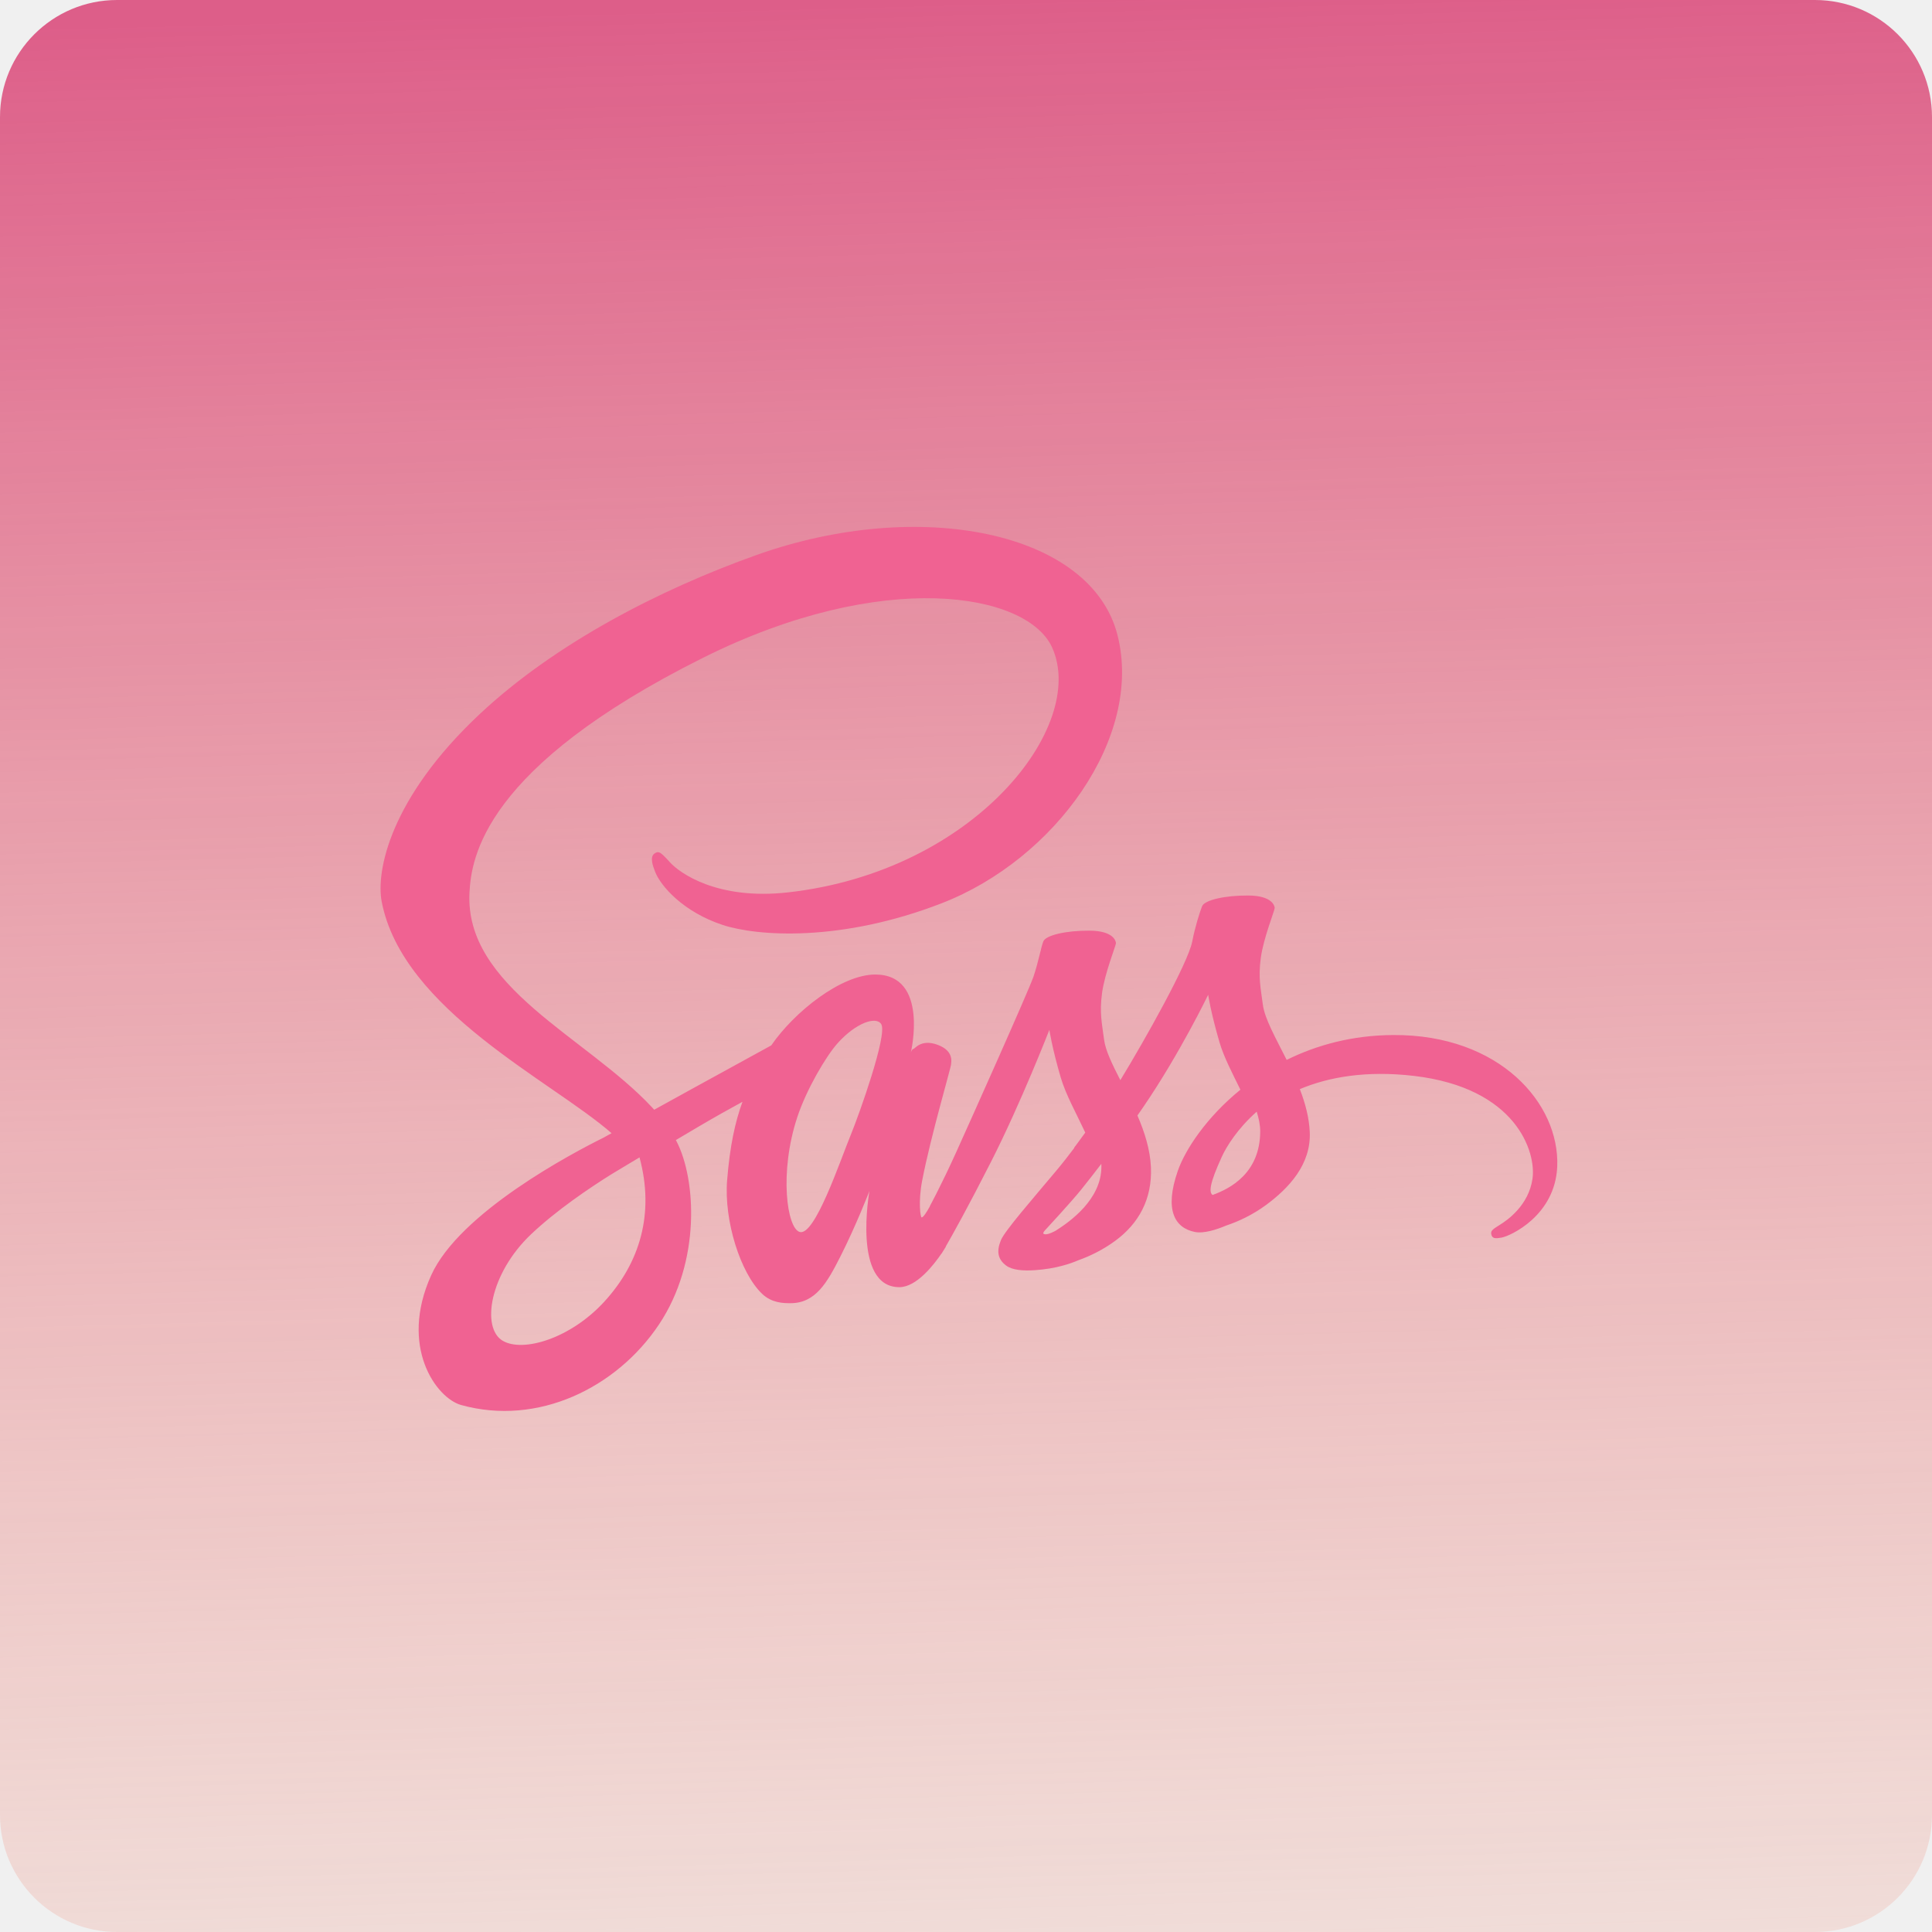
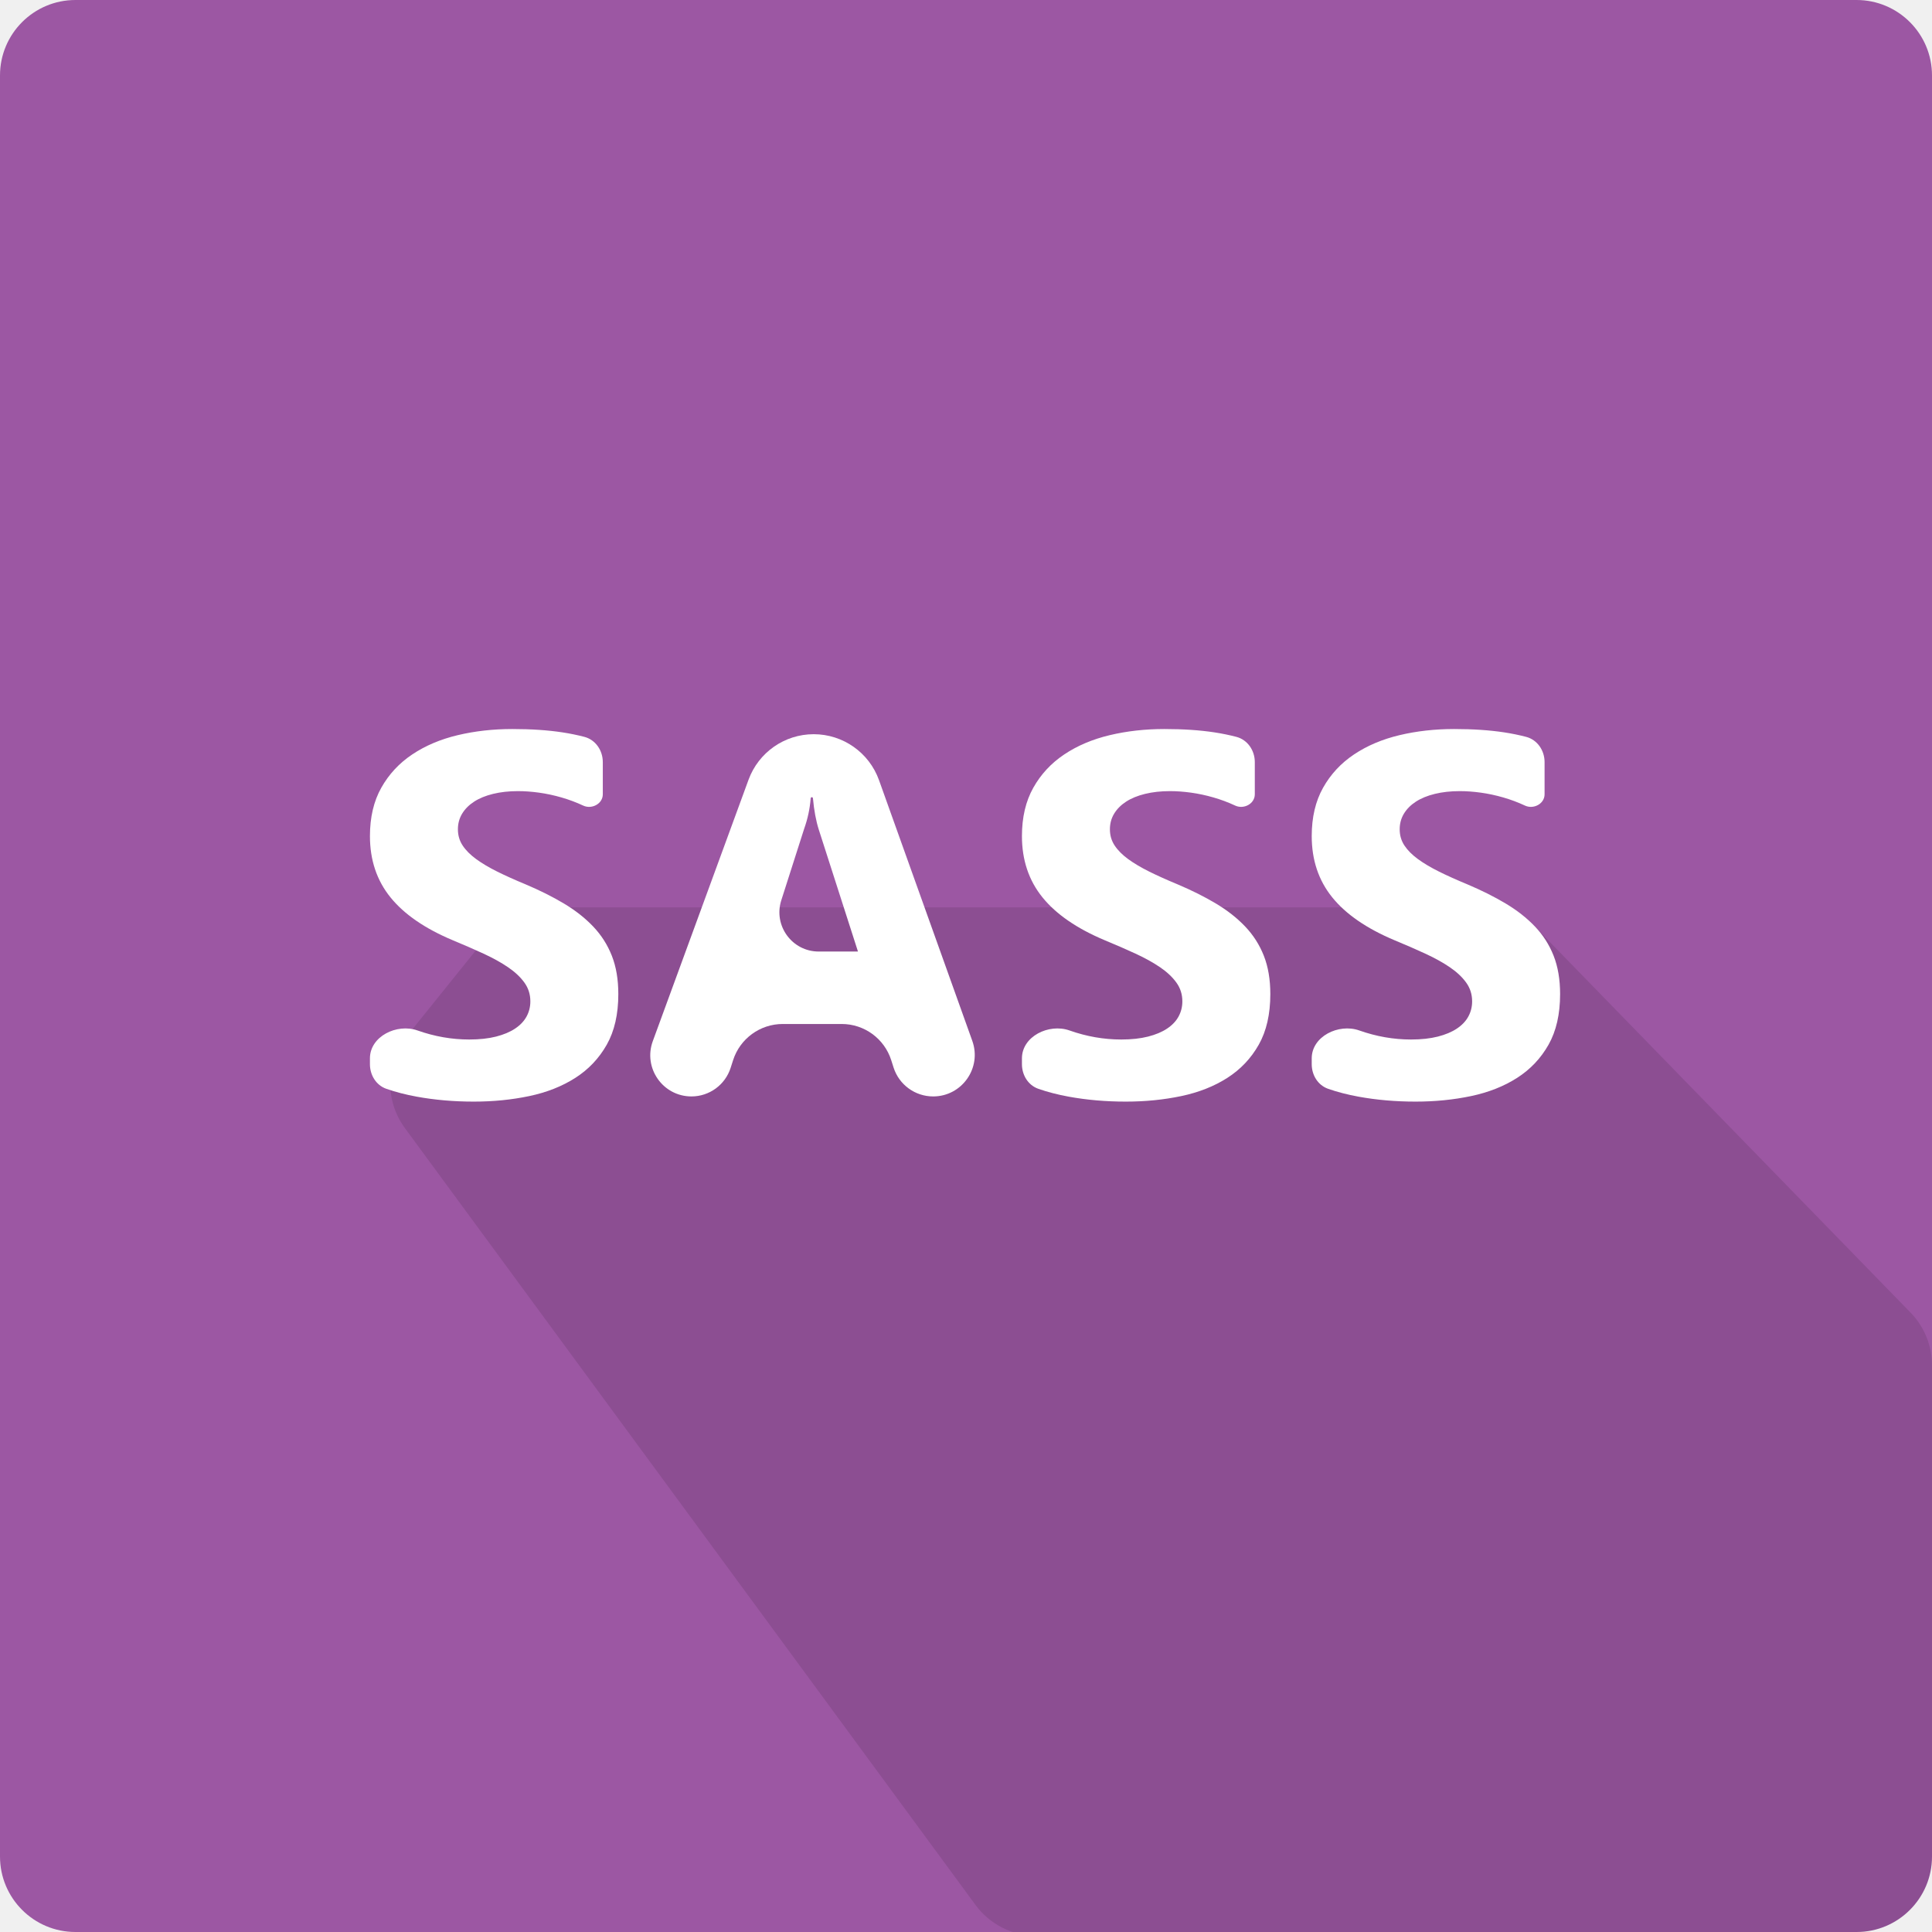
- <svg xmlns="http://www.w3.org/2000/svg" width="330" height="330" viewBox="0 0 330 330" fill="none">
-   <rect width="330" height="330" rx="20" fill="url(#paint0_linear_285_102)" />
-   <path d="M237.981 176.789C230.955 176.826 224.87 178.515 219.772 181.038C217.909 177.307 216.017 174.024 215.702 171.584C215.332 168.736 214.903 167.033 215.35 163.64C215.798 160.248 217.758 155.441 217.73 155.079C217.703 154.717 217.292 152.991 213.24 152.959C209.188 152.932 205.721 153.742 205.314 154.813C204.908 155.885 204.127 158.297 203.642 160.816C202.934 164.497 195.552 177.632 191.363 184.499C189.993 181.816 188.828 179.454 188.586 177.586C188.216 174.738 187.787 173.035 188.234 169.643C188.682 166.25 190.642 161.443 190.614 161.081C190.587 160.719 190.176 158.993 186.124 158.961C182.072 158.934 178.605 159.744 178.198 160.816C177.792 161.887 177.353 164.391 176.526 166.818C175.695 169.24 165.887 191.147 163.315 196.829C162.004 199.722 160.867 202.048 160.063 203.632C160.058 203.628 160.058 203.623 160.058 203.623C160.058 203.623 160.008 203.728 159.926 203.907C159.236 205.257 158.829 206.004 158.829 206.004C158.829 206.004 158.834 206.013 158.843 206.031C158.295 207.025 157.71 207.945 157.422 207.945C157.221 207.945 156.815 205.303 157.509 201.677C158.971 194.077 162.475 182.228 162.443 181.816C162.424 181.606 163.096 179.541 160.154 178.46C157.294 177.412 156.276 179.161 156.015 179.165C155.764 179.17 155.577 179.784 155.577 179.784C155.577 179.784 158.761 166.456 149.501 166.456C143.709 166.456 135.687 172.806 131.736 178.561C129.242 179.925 123.902 182.846 118.242 185.964C116.067 187.164 113.847 188.386 111.741 189.549C111.6 189.389 111.454 189.233 111.307 189.073C100.074 177.064 79.317 168.571 80.194 152.423C80.514 146.554 82.551 131.098 120.087 112.354C150.835 96.998 175.453 101.224 179.706 110.587C185.781 123.969 166.549 148.834 134.618 152.423C122.454 153.792 116.045 149.063 114.45 147.305C112.774 145.451 112.523 145.368 111.897 145.716C110.878 146.284 111.522 147.918 111.897 148.894C112.851 151.38 116.762 155.789 123.431 157.986C129.301 159.918 143.586 160.976 160.858 154.278C180.208 146.778 195.315 125.91 190.875 108.471C186.361 90.735 157.016 84.902 129.242 94.791C112.692 100.679 94.798 109.918 81.93 121.978C66.631 136.317 64.192 148.802 65.197 154.017C68.769 172.55 94.255 184.618 104.46 193.56C103.957 193.839 103.482 194.1 103.053 194.338C97.937 196.874 78.508 207.066 73.648 217.829C68.134 230.04 74.525 238.803 78.755 239.984C91.861 243.638 105.31 237.063 112.541 226.258C119.768 215.458 118.886 201.389 115.569 194.97C115.528 194.892 115.483 194.814 115.442 194.732C116.762 193.949 118.109 193.152 119.443 192.365C122.047 190.831 124.605 189.403 126.821 188.194C125.578 191.6 124.669 195.689 124.199 201.59C123.641 208.522 126.478 217.482 130.187 221.007C131.823 222.559 133.787 222.596 135.03 222.596C139.346 222.596 141.315 218.997 143.485 214.739C146.144 209.52 148.505 203.44 148.505 203.44C148.505 203.44 145.545 219.858 153.613 219.858C156.554 219.858 159.51 216.035 160.83 214.089C160.835 214.112 160.835 214.121 160.835 214.121C160.835 214.121 160.912 213.993 161.063 213.741C161.369 213.274 161.543 212.976 161.543 212.976C161.543 212.976 161.547 212.944 161.557 212.889C162.74 210.834 165.362 206.146 169.29 198.413C174.37 188.423 179.24 175.906 179.24 175.906C179.24 175.906 179.692 178.964 181.176 184.028C182.049 187.004 183.904 190.295 185.37 193.454C184.191 195.094 183.47 196.032 183.47 196.032C183.47 196.032 183.474 196.05 183.488 196.082C182.547 197.337 181.492 198.687 180.386 200.006C176.375 204.79 171.602 210.257 170.962 211.832C170.208 213.691 170.387 215.055 171.844 216.158C172.908 216.96 174.799 217.088 176.777 216.955C180.382 216.712 182.912 215.815 184.164 215.27C186.115 214.579 188.385 213.494 190.514 211.923C194.447 209.025 196.818 204.882 196.589 199.388C196.461 196.362 195.502 193.363 194.282 190.533C194.639 190.021 194.995 189.499 195.356 188.977C201.555 179.893 206.365 169.913 206.365 169.913C206.365 169.913 206.817 172.971 208.302 178.035C209.051 180.594 210.536 183.391 211.87 186.129C206.041 190.877 202.427 196.394 201.171 200.011C198.85 206.704 200.669 209.735 204.076 210.426C205.62 210.738 207.804 210.028 209.444 209.332C211.486 208.655 213.939 207.524 216.232 205.834C220.165 202.936 223.948 198.88 223.719 193.39C223.614 190.891 222.938 188.409 222.02 186.028C226.963 183.964 233.358 182.819 241.507 183.771C258.989 185.818 262.416 196.755 261.762 201.334C261.105 205.912 257.441 208.43 256.212 209.19C254.988 209.95 254.613 210.216 254.714 210.779C254.864 211.598 255.431 211.571 256.477 211.392C257.916 211.15 265.654 207.67 265.988 199.219C266.404 188.478 256.148 176.693 237.981 176.789ZM103.236 222.316C97.443 228.648 89.358 231.038 85.886 229.024C82.14 226.849 83.625 217.527 90.728 210.806C95.059 206.713 100.65 202.941 104.359 200.62C105.204 200.111 106.442 199.365 107.95 198.459C108.201 198.317 108.343 198.239 108.343 198.239L108.338 198.23C108.631 198.056 108.927 197.877 109.234 197.689C111.824 207.254 109.316 215.673 103.236 222.316ZM145.422 193.578C143.407 198.504 139.187 211.113 136.615 210.435C134.408 209.854 133.065 200.272 136.176 190.84C137.738 186.092 141.082 180.42 143.047 178.218C146.208 174.674 149.689 173.516 150.534 174.953C151.607 176.785 146.687 190.488 145.422 193.578ZM180.272 210.243C179.418 210.692 178.632 210.971 178.271 210.756C178.002 210.596 178.623 210.005 178.623 210.005C178.623 210.005 182.981 205.303 184.698 203.165C185.699 201.92 186.855 200.441 188.115 198.793C188.125 198.958 188.129 199.122 188.129 199.283C188.12 204.914 182.693 208.714 180.272 210.243ZM207.119 204.108C206.479 203.655 206.589 202.185 208.686 197.602C209.508 195.803 211.39 192.777 214.652 189.883C215.031 191.074 215.259 192.214 215.254 193.276C215.213 200.363 210.17 203.009 207.119 204.108Z" fill="#F06292" />
+ <svg xmlns="http://www.w3.org/2000/svg" width="512" height="512" viewBox="0 0 512 512" fill="none">
+   <g clip-path="url(#clip0_2_56)">
+     <path d="M-1 493C-1 504.046 7.954 513 19 513H492C503.046 513 512 504.046 512 493V20C512 8.954 503.046 0 492 0H19C7.954 0 -1 8.954 -1 20V493Z" fill="#9C57A3" />
+     <path opacity="0.102" d="M407.674 246.518C403.909 242.651 398.74 240.469 393.343 240.469H144.846C138.789 240.469 133.058 243.214 129.262 247.934L118.42 261.412L107.831 274.577C102.148 281.642 101.929 291.645 107.296 298.952L258.524 504.84C262.292 509.97 268.278 513 274.643 513H492C503.046 513 512 504.046 512 493V361.816C512 356.605 509.966 351.6 506.331 347.865L407.674 246.518Z" fill="#010101" />
+     <path d="M294.802 226.195C294.726 226.543 294.636 226.984 294.575 227.276L291.945 239.582L294.711 226.617L294.802 226.195Z" fill="#5DA3C2" />
+     <path d="M216.02 234.433C216.02 234.433 216.02 234.433 216.02 234.433L214.566 239.573L216.02 234.433C216.02 234.433 216.02 234.433 216.02 234.433V234.433Z" fill="#5DA3C2" />
+     <path d="M102.388 288.546C99.661 287.592 98.037 284.901 98.037 282.012V280.468C98.037 274.658 105.157 271.146 110.636 273.081V273.081C115.165 274.682 119.736 275.481 124.35 275.481C127.063 275.481 129.431 275.222 131.454 274.709C133.475 274.194 135.163 273.484 136.519 272.577C137.878 271.67 138.888 270.601 139.552 269.373C140.218 268.145 140.549 266.81 140.549 265.367C140.549 263.51 140.022 261.849 138.964 260.386C137.907 258.922 136.464 257.568 134.635 256.326C132.808 255.082 130.64 253.882 128.134 252.724C125.626 251.567 122.922 250.389 120.023 249.19C112.624 246.088 107.109 242.296 103.481 237.811C99.853 233.326 98.038 227.912 98.038 221.568C98.038 216.597 99.041 212.327 101.048 208.756C103.056 205.185 105.791 202.241 109.255 199.928C112.719 197.614 116.73 195.914 121.287 194.828C125.843 193.743 130.672 193.2 135.771 193.2C140.772 193.2 145.203 193.496 149.068 194.088C151.074 194.396 152.998 194.79 154.84 195.269C157.839 196.049 159.749 198.872 159.749 201.971V210.5C159.749 213.01 156.837 214.549 154.562 213.491V213.491C152.692 212.619 150.763 211.899 148.777 211.328C146.792 210.756 144.82 210.335 142.863 210.062C140.906 209.791 139.042 209.656 137.271 209.656C134.856 209.656 132.657 209.899 130.672 210.385C128.687 210.87 127.011 211.556 125.647 212.443C124.283 213.328 123.225 214.388 122.475 215.625C121.725 216.86 121.35 218.242 121.35 219.771C121.35 221.372 121.768 222.804 122.603 224.066C123.439 225.331 124.629 226.528 126.171 227.657C127.714 228.785 129.586 229.896 131.785 230.989C133.985 232.081 136.47 233.197 139.243 234.343C143.028 235.942 146.428 237.642 149.441 239.443C152.455 241.242 155.041 243.273 157.199 245.538C159.355 247.804 161.005 250.388 162.147 253.295C163.291 256.202 163.861 259.584 163.861 263.441C163.861 268.768 162.84 273.24 160.798 276.854C158.756 280.468 155.984 283.396 152.485 285.638C148.985 287.882 144.915 289.492 140.272 290.47C135.629 291.449 130.73 291.938 125.573 291.938C120.273 291.938 115.234 291.502 110.455 290.63C107.526 290.097 104.837 289.402 102.388 288.546Z" fill="white" />
+     <path d="M227.37 252.167C227.37 252.167 227.37 252.167 227.37 252.167L217 219.898C216.25 217.551 215.729 214.764 215.439 211.539C215.425 211.384 215.295 211.264 215.139 211.264V211.264C214.981 211.264 214.85 211.387 214.838 211.545C214.633 214.276 214.062 216.961 213.122 219.599L207.049 238.59C204.902 245.305 209.912 252.167 216.963 252.167H227.37C227.37 252.167 227.37 252.167 227.37 252.167V252.167ZM257.669 275.838C260.236 283.014 254.918 290.566 247.297 290.566V290.566C242.499 290.566 238.253 287.461 236.799 282.89L236.187 280.967C234.368 275.25 229.059 271.368 223.06 271.368H207.43C201.424 271.368 196.107 275.248 194.275 280.967L193.628 282.986C192.181 287.502 187.983 290.566 183.241 290.566V290.566C175.661 290.566 170.392 283.025 172.999 275.907L198.373 206.634C201.027 199.389 207.923 194.571 215.639 194.571V194.571C223.406 194.571 230.335 199.451 232.952 206.764L257.669 275.838Z" fill="white" />
+     <path d="M275.176 288.546C272.448 287.592 270.824 284.901 270.824 282.011V280.47C270.824 274.659 277.945 271.147 283.425 273.081V273.081C287.953 274.682 292.523 275.481 297.137 275.481C299.853 275.481 302.219 275.222 304.241 274.709C306.262 274.194 307.952 273.484 309.308 272.577C310.665 271.67 311.675 270.601 312.338 269.373C313.004 268.145 313.335 266.81 313.335 265.367C313.335 263.51 312.807 261.849 311.75 260.386C310.693 258.923 309.25 257.568 307.423 256.326C305.594 255.082 303.427 253.882 300.92 252.724C298.412 251.567 295.708 250.389 292.808 249.19C285.411 246.088 279.897 242.296 276.267 237.811C272.639 233.326 270.825 227.912 270.825 221.568C270.825 216.597 271.83 212.327 273.837 208.756C275.843 205.185 278.577 202.241 282.044 199.928C285.506 197.614 289.517 195.914 294.075 194.828C298.631 193.743 303.459 193.2 308.558 193.2C313.558 193.2 317.99 193.496 321.853 194.088C323.859 194.396 325.784 194.79 327.627 195.269C330.627 196.049 332.537 198.872 332.537 201.972V210.5C332.537 213.01 329.626 214.549 327.35 213.491V213.491C325.478 212.619 323.55 211.899 321.564 211.328C319.579 210.756 317.609 210.335 315.649 210.062C313.695 209.791 311.83 209.656 310.057 209.656C307.644 209.656 305.445 209.899 303.458 210.385C301.473 210.87 299.797 211.556 298.433 212.443C297.07 213.328 296.013 214.388 295.262 215.625C294.513 216.86 294.137 218.242 294.137 219.771C294.137 221.372 294.556 222.804 295.391 224.066C296.225 225.331 297.415 226.528 298.957 227.657C300.502 228.785 302.373 229.896 304.572 230.989C306.771 232.081 309.258 233.197 312.029 234.343C315.812 235.942 319.213 237.642 322.228 239.443C325.242 241.242 327.828 243.273 329.985 245.538C332.141 247.804 333.79 250.388 334.933 253.295C336.076 256.202 336.649 259.584 336.649 263.441C336.649 268.768 335.628 273.24 333.585 276.854C331.542 280.468 328.771 283.396 325.272 285.638C321.77 287.882 317.7 289.492 313.058 290.47C308.416 291.448 303.516 291.938 298.359 291.938C293.058 291.938 288.02 291.502 283.242 290.63C280.313 290.097 277.625 289.402 275.176 288.546Z" fill="white" />
+     <path d="M351.97 288.545C349.243 287.592 347.62 284.902 347.62 282.014V280.467C347.62 274.658 354.74 271.147 360.217 273.081V273.081C364.747 274.682 369.319 275.481 373.931 275.481C376.646 275.481 379.014 275.222 381.035 274.709C383.057 274.194 384.746 273.484 386.102 272.577C387.457 271.67 388.47 270.601 389.133 269.373C389.798 268.145 390.13 266.81 390.13 265.367C390.13 263.51 389.602 261.849 388.545 260.386C387.487 258.922 386.045 257.568 384.217 256.326C382.388 255.082 380.22 253.882 377.712 252.724C375.205 251.567 372.503 250.389 369.605 249.19C362.205 246.088 356.69 242.296 353.061 237.811C349.434 233.326 347.621 227.912 347.621 221.568C347.621 216.597 348.624 212.327 350.631 208.756C352.637 205.185 355.372 202.241 358.838 199.928C362.3 197.614 366.311 195.914 370.869 194.828C375.425 193.743 380.253 193.2 385.352 193.2C390.352 193.2 394.784 193.496 398.647 194.088C400.653 194.396 402.578 194.79 404.422 195.27C407.42 196.049 409.329 198.871 409.329 201.969V210.503C409.329 213.011 406.418 214.549 404.145 213.491V213.491C402.274 212.619 400.344 211.899 398.36 211.328C396.374 210.756 394.401 210.335 392.444 210.062C390.487 209.791 388.625 209.656 386.853 209.656C384.439 209.656 382.239 209.899 380.252 210.385C378.268 210.87 376.593 211.556 375.229 212.443C373.864 213.328 372.807 214.388 372.057 215.625C371.307 216.86 370.931 218.242 370.931 219.771C370.931 221.372 371.35 222.804 372.185 224.066C373.022 225.331 374.211 226.528 375.753 227.657C377.295 228.785 379.166 229.896 381.366 230.989C383.565 232.081 386.052 233.197 388.822 234.343C392.608 235.942 396.008 237.642 399.021 239.443C402.035 241.242 404.623 243.273 406.779 245.538C408.936 247.804 410.587 250.388 411.729 253.295C412.87 256.202 413.443 259.584 413.443 263.441C413.443 268.768 412.422 273.24 410.38 276.854C408.337 280.468 405.566 283.396 402.065 285.638C398.566 287.882 394.494 289.492 389.851 290.47C385.209 291.449 380.31 291.938 375.153 291.938C369.853 291.938 364.815 291.502 360.037 290.63C357.107 290.097 354.418 289.402 351.97 288.545Z" fill="white" />
+   </g>
  <defs>
-     <linearGradient id="paint0_linear_285_102" x1="165" y1="3.57628e-07" x2="177" y2="448" gradientUnits="userSpaceOnUse">
-       <stop stop-color="#DD5E89" />
-       <stop offset="1" stop-color="#F7BB97" stop-opacity="0" />
-     </linearGradient>
+     <clipPath id="clip0_2_56">
+       <rect width="512" height="512" rx="20" fill="white" />
+     </clipPath>
  </defs>
</svg>
